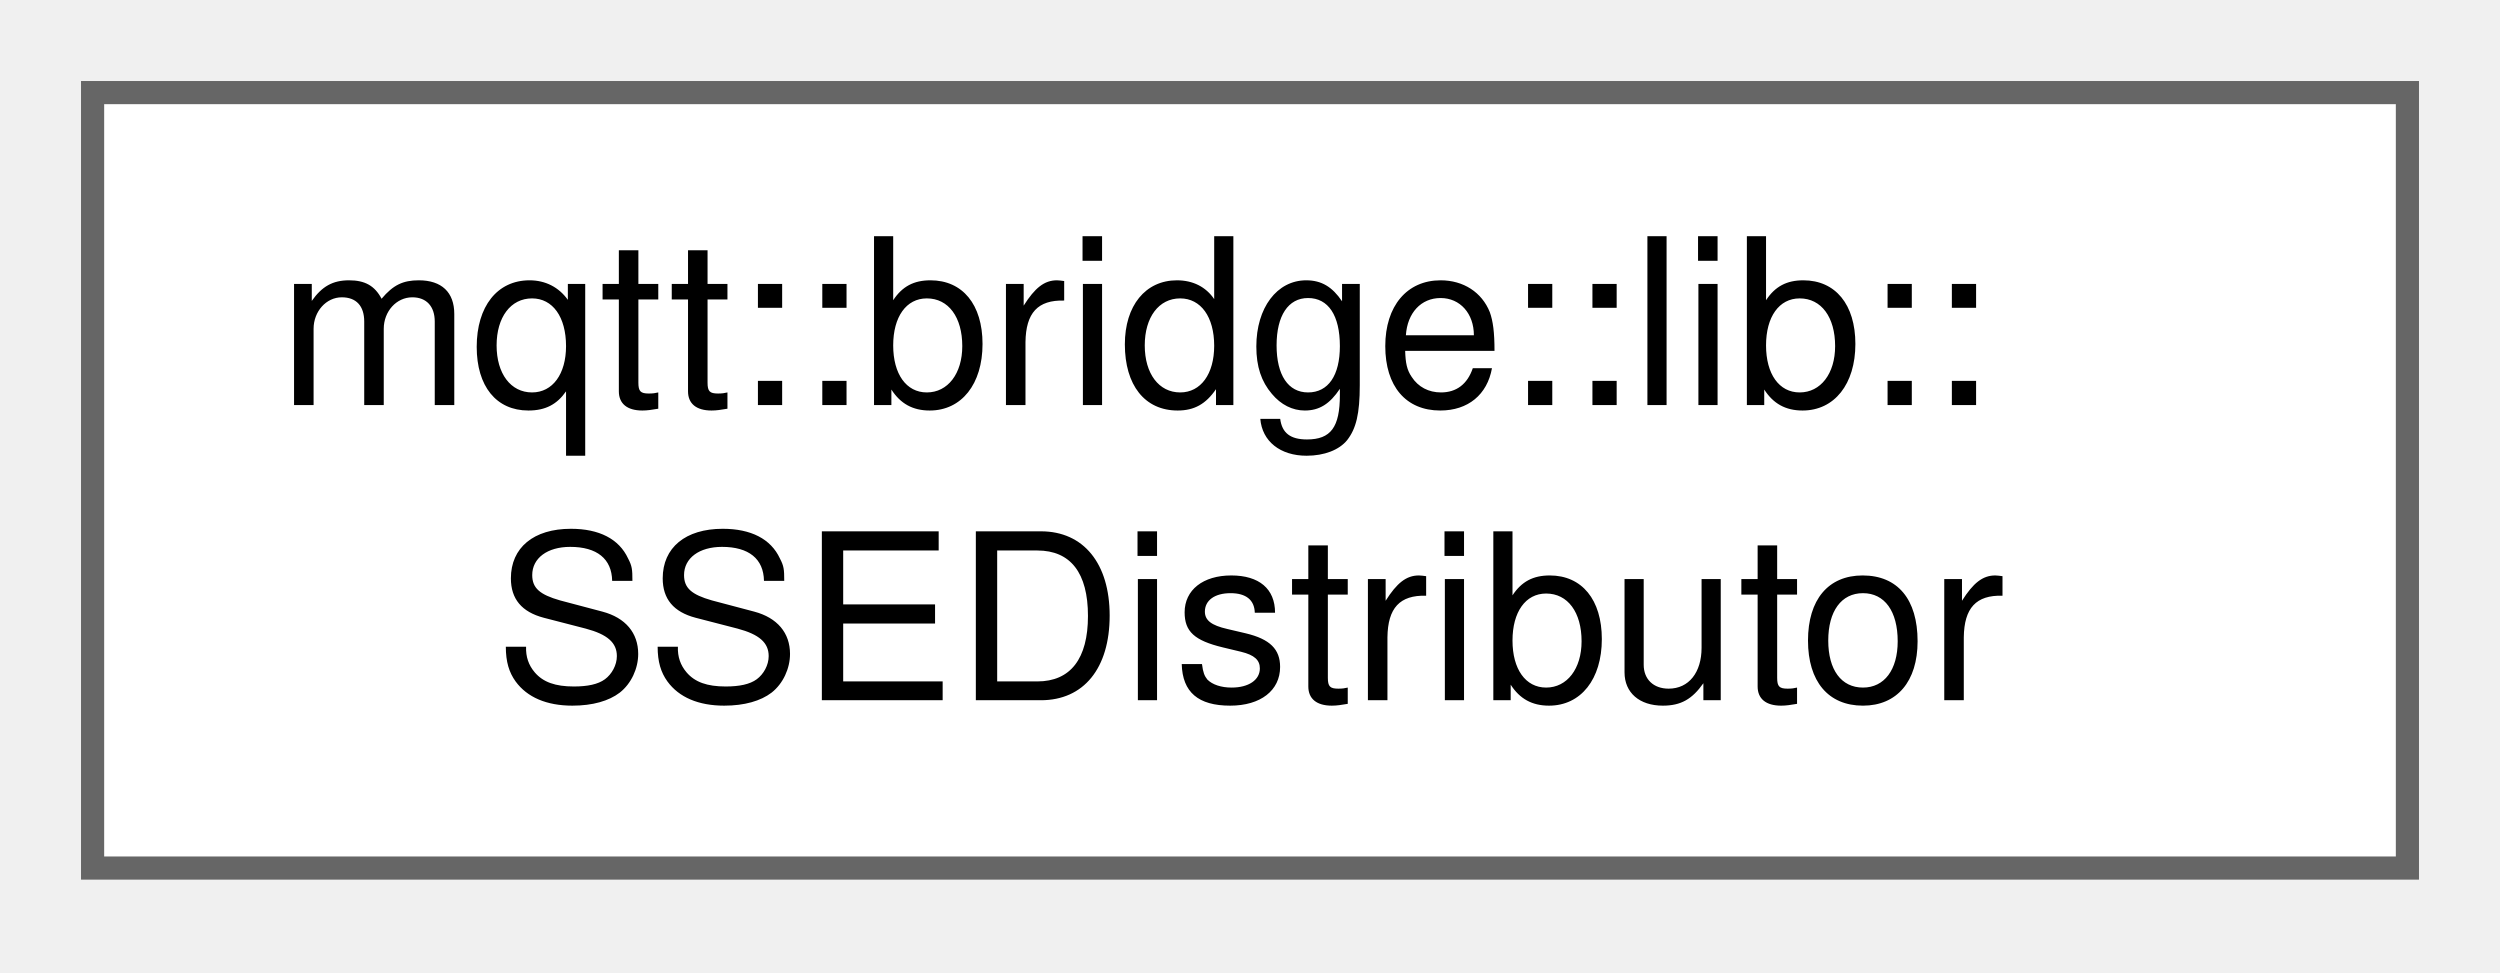
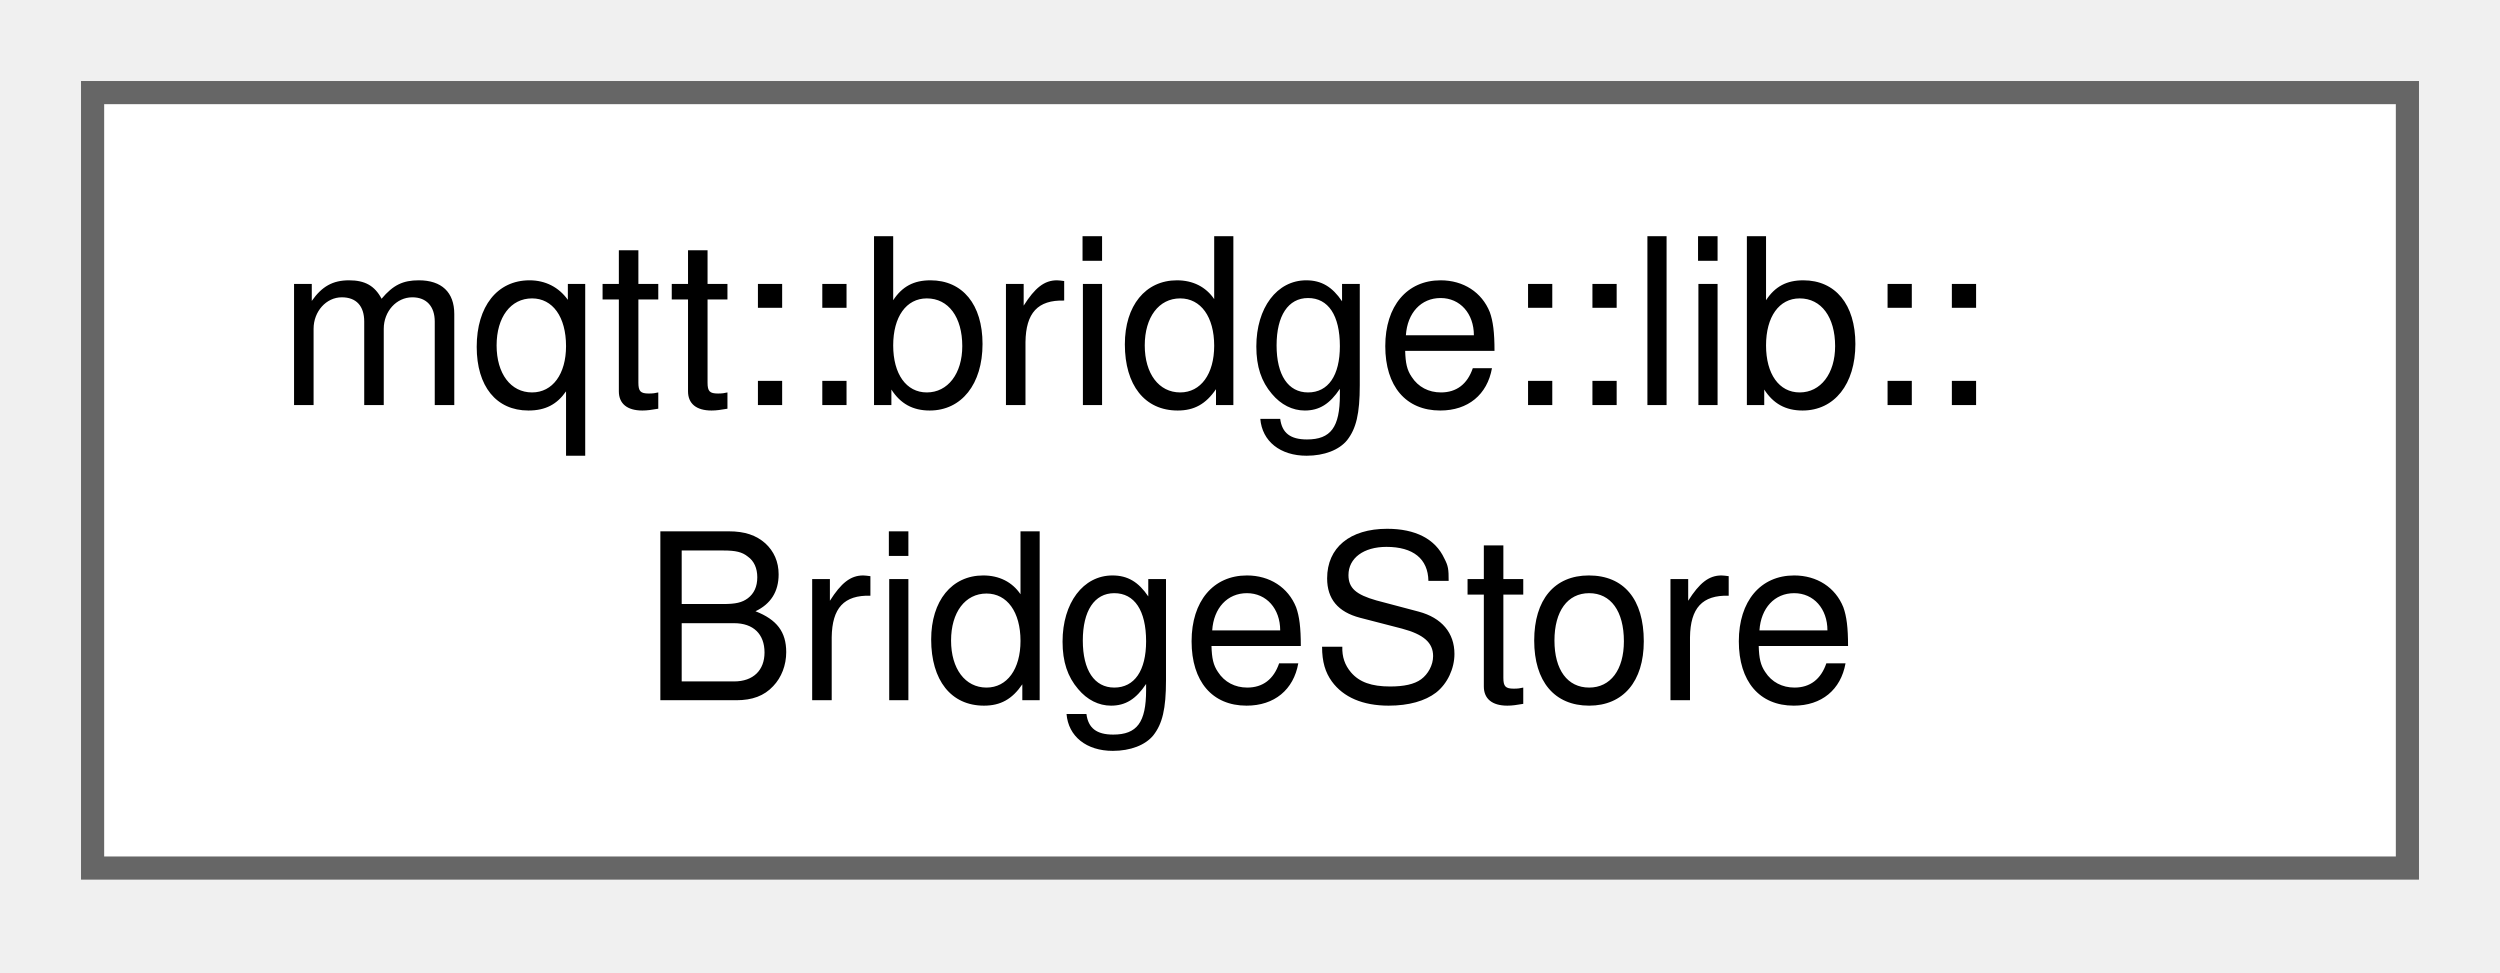
<svg xmlns="http://www.w3.org/2000/svg" xmlns:xlink="http://www.w3.org/1999/xlink" width="108pt" height="42pt" viewBox="0.00 0.00 108.00 42.00">
  <g id="graph0" class="graph" transform="scale(1 1) rotate(0) translate(4 37.5)">
    <g id="Node000000" class="node">
      <g id="a_Node000000">
-         <a xlink:href="classmqtt_1_1bridge_1_1lib_1_1SSEDistributor.html" target="_top" xlink:title=" ">
+         <a xlink:href="classmqtt_1_1bridge_1_1lib_1_1BridgeStore.html" target="_top" xlink:title=" ">
          <polygon fill="white" stroke="#666666" points="100,-33.5 0,-33.5 0,0 100,0 100,-33.5" />
          <text xml:space="preserve" text-anchor="start" x="8" y="-20" font-family="Helvetica,sans-Serif" font-size="10.00">mqtt::bridge::lib::</text>
-           <text xml:space="preserve" text-anchor="middle" x="50" y="-7.25" font-family="Helvetica,sans-Serif" font-size="10.00">SSEDistributor</text>
+           <text xml:space="preserve" text-anchor="middle" x="50" y="-7.25" font-family="Helvetica,sans-Serif" font-size="10.00">BridgeStore</text>
        </a>
      </g>
    </g>
  </g>
</svg>
